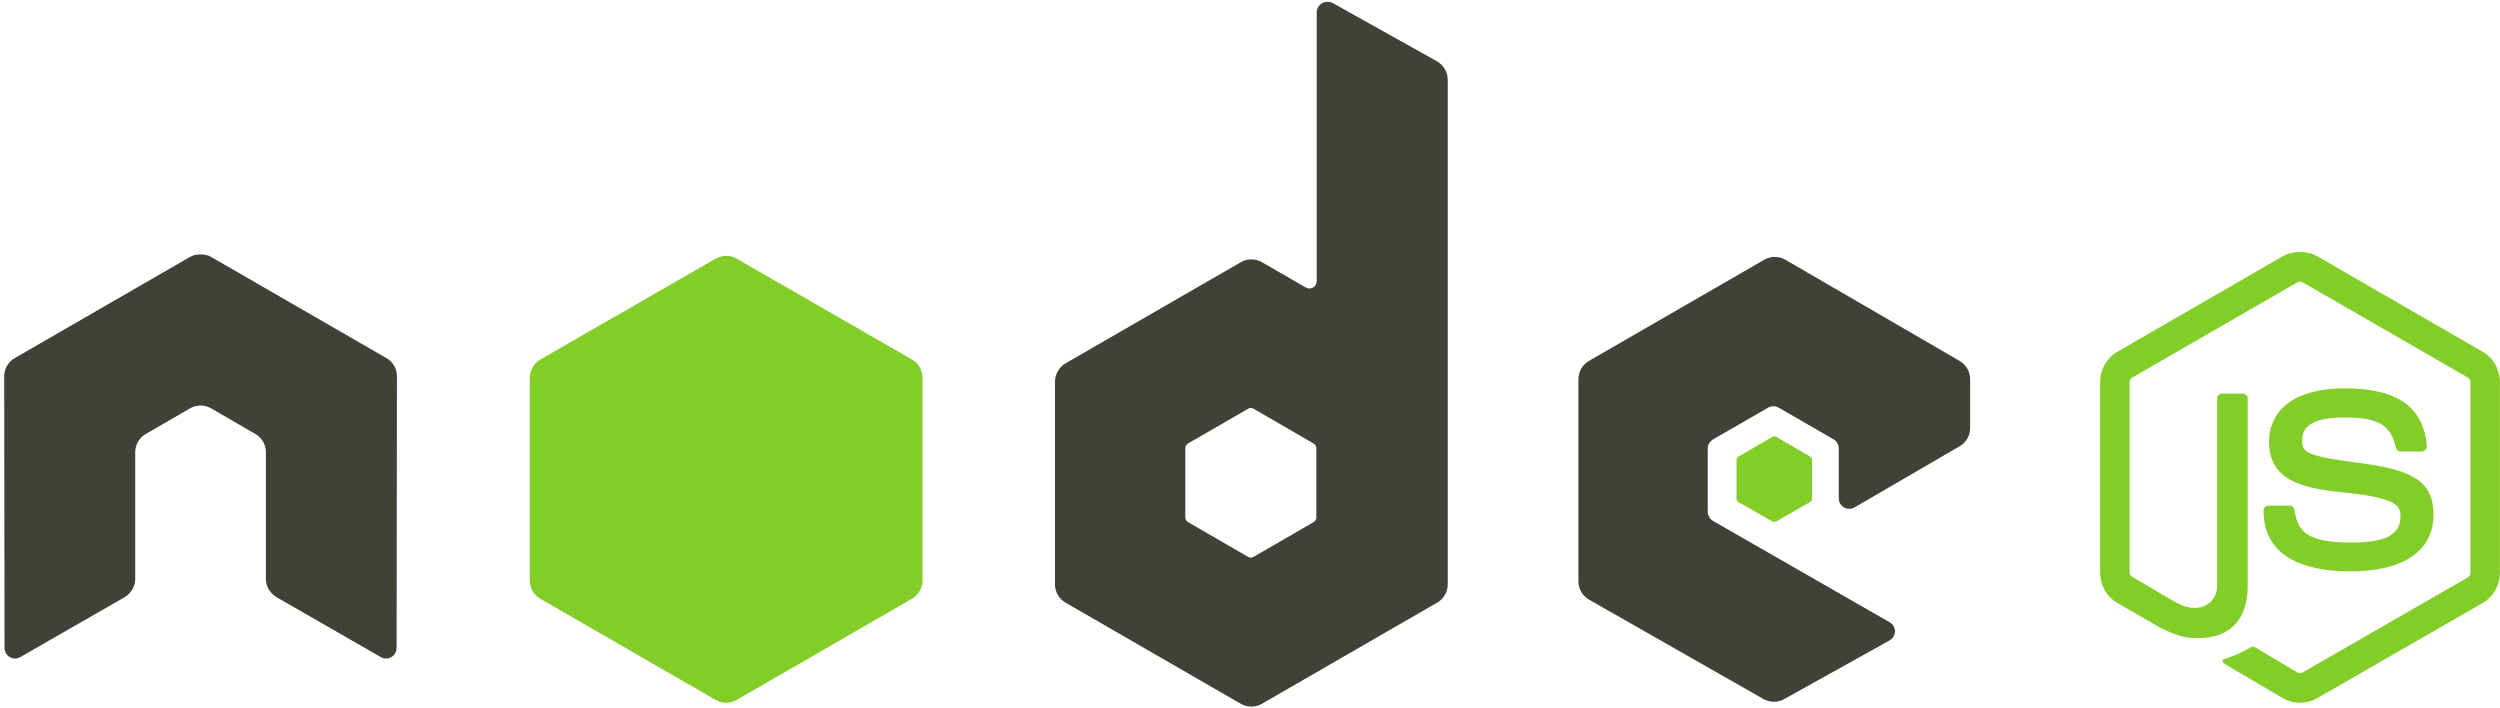
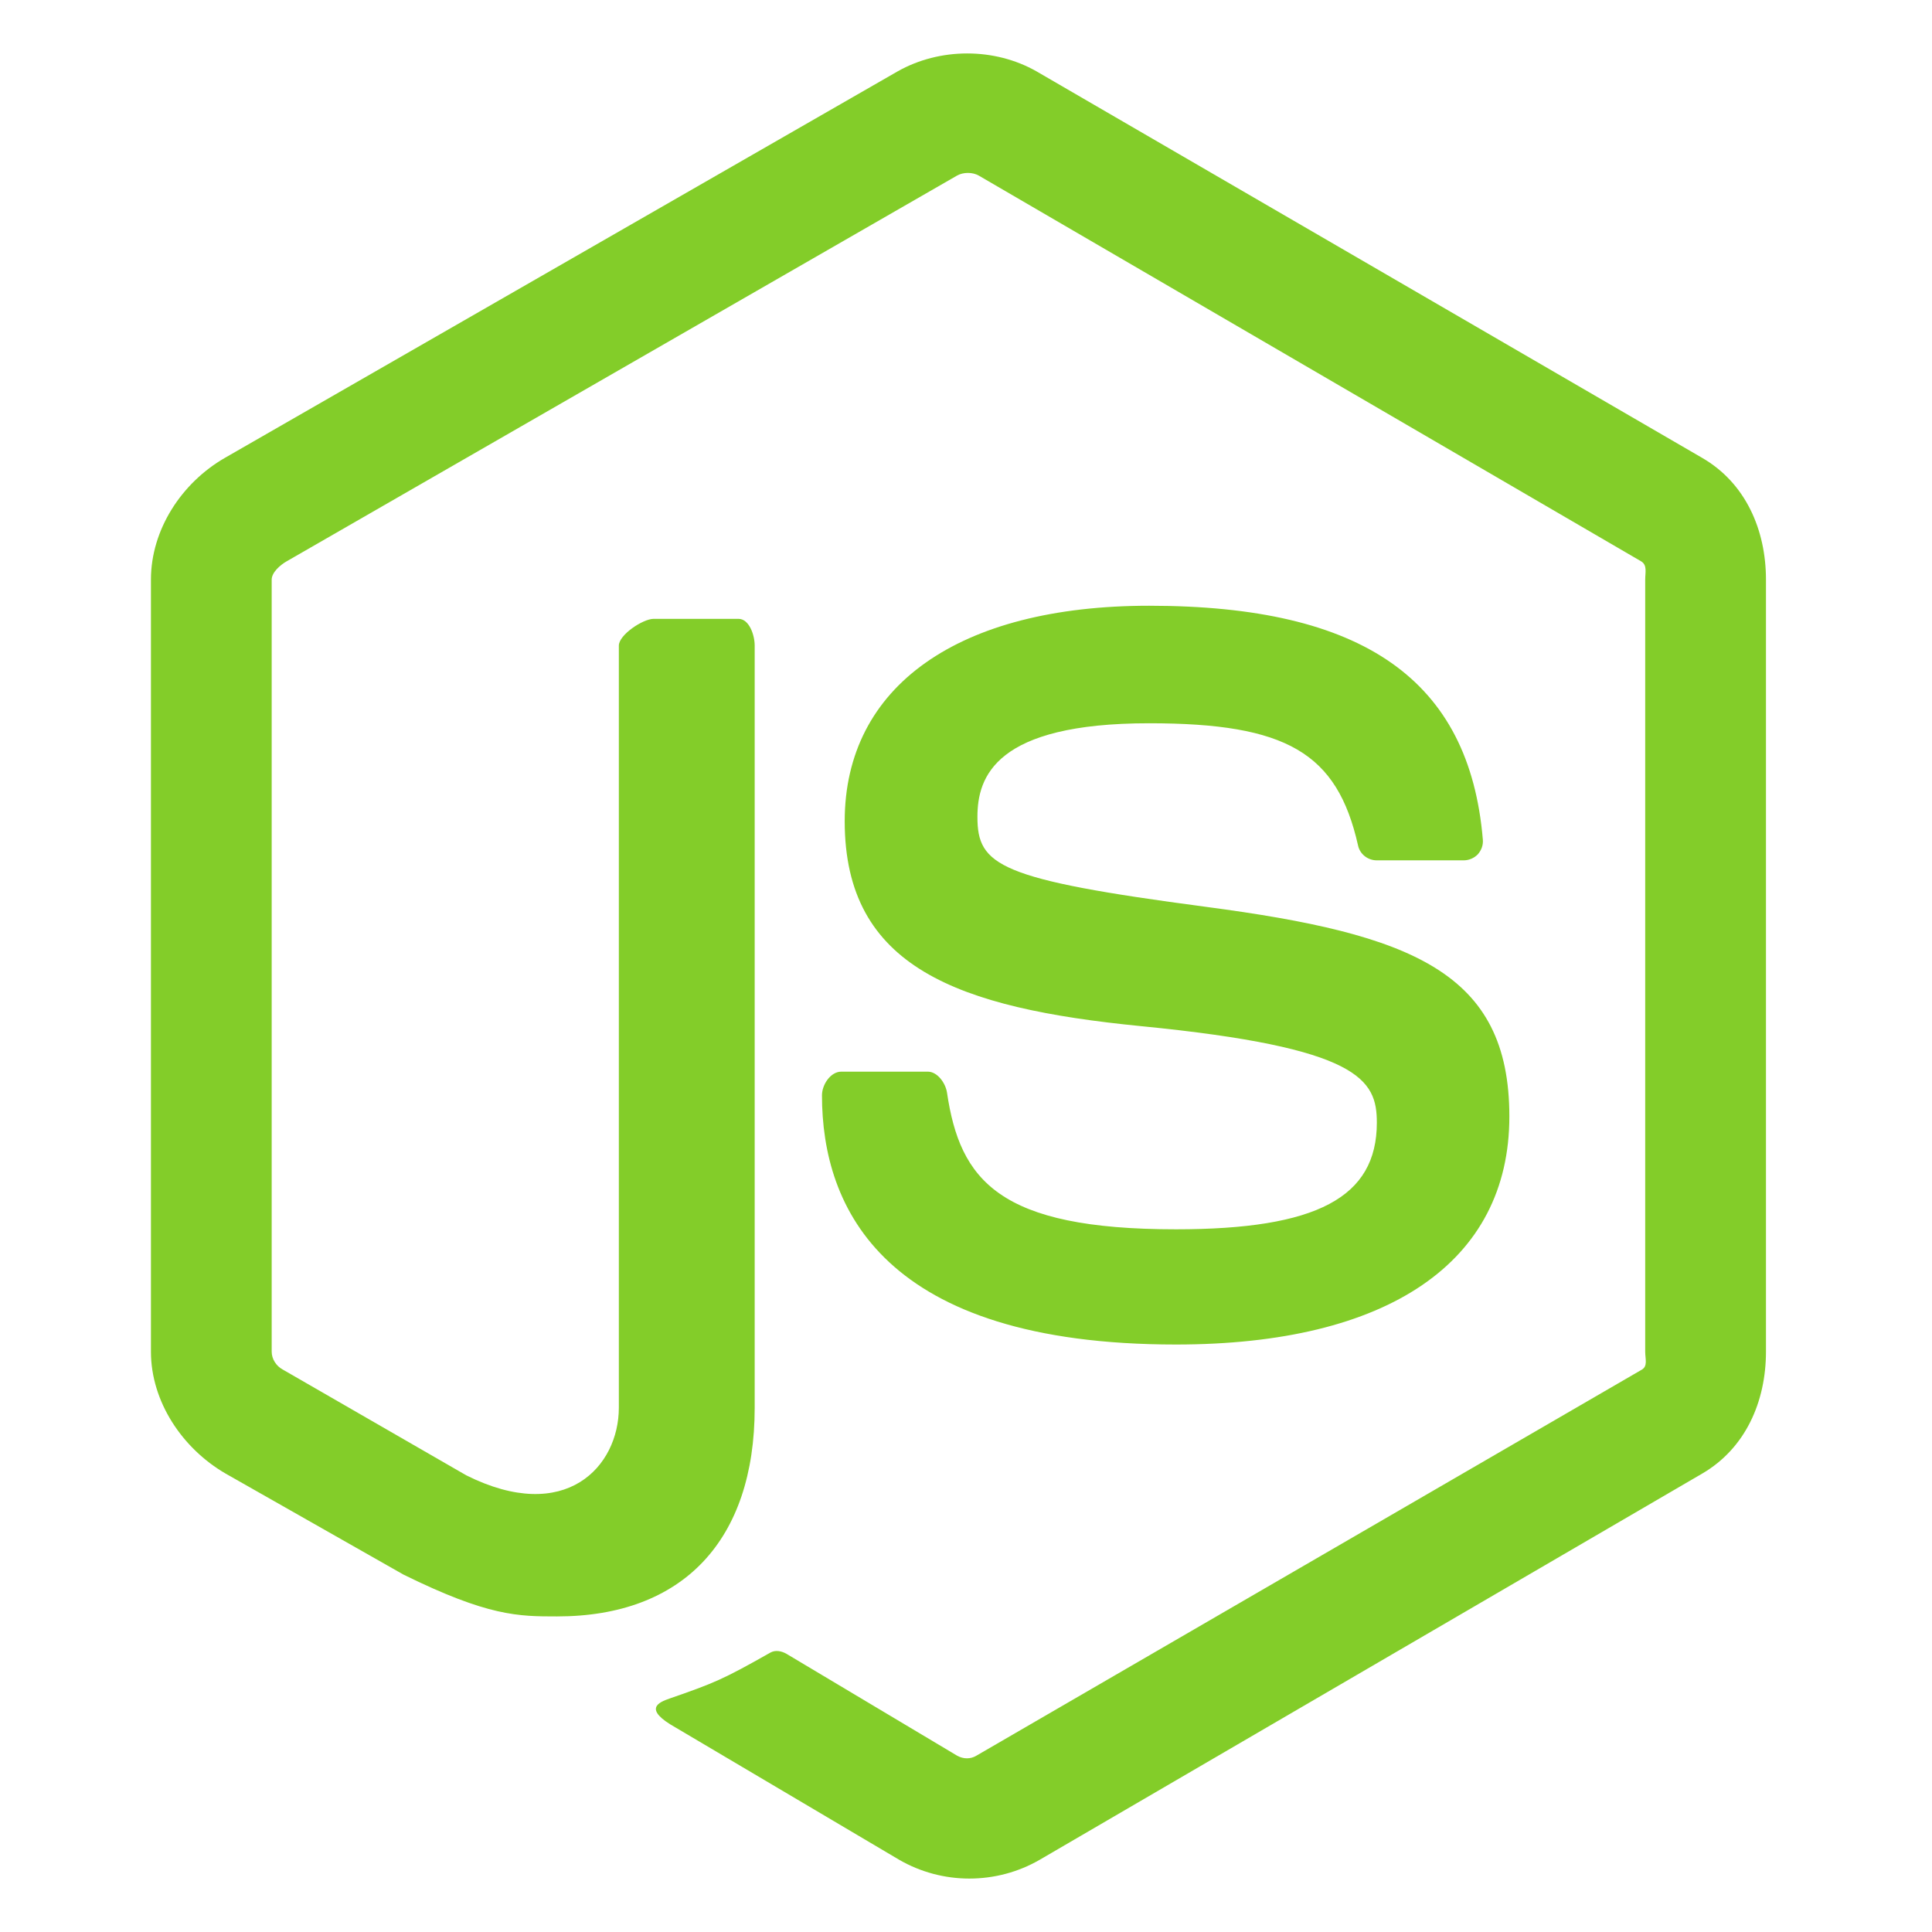
- <svg xmlns="http://www.w3.org/2000/svg" width="2500" height="708" viewBox="0 0 512 145" preserveAspectRatio="xMinYMin meet">
-   <g fill="#83CD29">
-     <path d="M471.05 51.611c-1.244 0-2.454.257-3.525.863l-33.888 19.57c-2.193 1.264-3.526 3.65-3.526 6.189v39.069c0 2.537 1.333 4.92 3.526 6.187l8.85 5.109c4.3 2.119 5.885 2.086 7.842 2.086 6.366 0 10.001-3.863 10.001-10.576V81.542c0-.545-.472-.935-1.007-.935h-4.245c-.544 0-1.007.39-1.007.935v38.566c0 2.975-3.1 5.968-8.13 3.453l-9.21-5.396c-.326-.177-.576-.49-.576-.863v-39.07c0-.37.247-.747.576-.935L470.547 57.8a.998.998 0 0 1 1.007 0l33.817 19.498c.322.194.576.553.576.936v39.069c0 .373-.188.755-.504.935l-33.889 19.498c-.29.173-.69.173-1.007 0l-8.706-5.18a.905.905 0 0 0-.863 0c-2.403 1.362-2.855 1.52-5.109 2.302-.555.194-1.398.495.288 1.44l11.368 6.69a6.995 6.995 0 0 0 3.526.936 6.949 6.949 0 0 0 3.525-.935l33.889-19.499c2.193-1.275 3.525-3.65 3.525-6.187v-39.07c0-2.538-1.332-4.92-3.525-6.187l-33.889-19.57c-1.062-.607-2.28-.864-3.525-.864z" />
-     <path d="M480.116 79.528c-9.65 0-15.397 4.107-15.397 10.937 0 7.408 5.704 9.444 14.966 10.36 11.08 1.085 11.943 2.712 11.943 4.893 0 3.783-3.016 5.396-10.144 5.396-8.957 0-10.925-2.236-11.584-6.691-.078-.478-.447-.864-.936-.864h-4.389c-.54 0-1.007.466-1.007 1.008 0 5.703 3.102 12.447 17.916 12.447 10.723 0 16.908-4.209 16.908-11.584 0-7.31-4.996-9.273-15.398-10.648-10.51-1.391-11.512-2.072-11.512-4.533 0-2.032.85-4.75 8.634-4.75 6.954 0 9.524 1.5 10.577 6.189.092.44.48.791.935.791h4.39c.27 0 .532-.166.719-.36.184-.207.314-.44.288-.719-.68-8.074-6.064-11.872-16.909-11.872z" />
-   </g>
-   <path d="M271.821.383a2.181 2.181 0 0 0-1.08.287 2.18 2.18 0 0 0-1.079 1.871v55.042c0 .54-.251 1.024-.719 1.295a1.501 1.501 0 0 1-1.511 0l-8.994-5.18a4.31 4.31 0 0 0-4.317 0l-35.903 20.721c-1.342.775-2.158 2.264-2.158 3.814v41.443c0 1.548.817 2.966 2.158 3.741l35.903 20.722a4.3 4.3 0 0 0 4.317 0l35.903-20.722a4.308 4.308 0 0 0 2.159-3.741V16.356a4.386 4.386 0 0 0-2.23-3.814L272.9.598c-.335-.187-.707-.22-1.079-.215zM40.861 52.115c-.684.027-1.328.147-1.942.503L3.015 73.34a4.3 4.3 0 0 0-2.158 3.741L.929 132.7c0 .773.399 1.492 1.079 1.87a2.096 2.096 0 0 0 2.159 0l21.297-12.231c1.349-.802 2.23-2.196 2.23-3.742V92.623c0-1.55.815-2.972 2.159-3.742l9.065-5.252a4.251 4.251 0 0 1 2.159-.576c.74 0 1.5.185 2.158.576l9.066 5.252a4.296 4.296 0 0 1 2.159 3.742v25.973c0 1.546.89 2.95 2.23 3.742l21.297 12.232a2.096 2.096 0 0 0 2.159 0 2.164 2.164 0 0 0 1.08-1.871l.07-55.618a4.28 4.28 0 0 0-2.158-3.741L43.235 52.618c-.607-.356-1.253-.475-1.942-.503h-.432zm322.624.503c-.75 0-1.485.19-2.158.576l-35.903 20.722a4.306 4.306 0 0 0-2.159 3.741V119.1c0 1.559.878 2.971 2.23 3.742l35.616 20.29c1.315.75 2.921.807 4.245.07l21.585-12.015c.685-.38 1.148-1.09 1.151-1.87a2.126 2.126 0 0 0-1.079-1.871l-36.119-20.722c-.676-.386-1.151-1.167-1.151-1.943v-12.95c0-.775.48-1.485 1.151-1.871l11.224-6.476a2.155 2.155 0 0 1 2.159 0L375.5 89.96a2.152 2.152 0 0 1 1.08 1.87v10.217a2.15 2.15 0 0 0 1.079 1.87c.673.389 1.487.39 2.158 0L401.331 91.4a4.325 4.325 0 0 0 2.159-3.742v-10c0-1.545-.82-2.966-2.159-3.742l-35.687-20.722a4.279 4.279 0 0 0-2.159-.575zm-107.35 30.939c.188 0 .408.046.576.143l12.304 7.123c.334.193.576.55.576.935v14.246c0 .387-.24.743-.576.936l-12.304 7.123a1.088 1.088 0 0 1-1.079 0l-12.303-7.123c-.335-.194-.576-.549-.576-.936V91.758c0-.386.242-.74.576-.935l12.303-7.122a.948.948 0 0 1 .504-.143v-.001z" fill="#404137" />
-   <path d="M148.714 52.402c-.748 0-1.488.19-2.158.576l-35.903 20.65c-1.343.773-2.159 2.265-2.159 3.813v41.443c0 1.55.817 2.966 2.159 3.742l35.903 20.721a4.297 4.297 0 0 0 4.317 0l35.903-20.721a4.308 4.308 0 0 0 2.158-3.742V77.441c0-1.55-.816-3.04-2.158-3.813l-35.903-20.65a4.297 4.297 0 0 0-2.159-.576zM363.413 89.385c-.143 0-.302 0-.431.072l-6.907 4.029a.84.84 0 0 0-.432.72v7.914c0 .298.172.571.432.72l6.907 3.957c.259.15.535.15.791 0l6.907-3.958a.846.846 0 0 0 .432-.719v-7.915a.846.846 0 0 0-.432-.719l-6.907-4.03c-.128-.075-.216-.07-.36-.07z" fill="#83CD29" />
+ <svg xmlns="http://www.w3.org/2000/svg" viewBox="0 0 128 128">
+   <path fill="#83CD29" d="M112.771 30.334l-44.097-25.605c-2.781-1.584-6.402-1.584-9.205 0l-44.568 25.605c-2.87 1.651-4.901 4.754-4.901 8.073v51.142c0 3.319 2.084 6.423 4.954 8.083l11.775 6.688c5.628 2.772 7.617 2.772 10.178 2.772 8.333 0 13.093-5.039 13.093-13.828v-50.49c0-.713-.371-1.774-1.071-1.774h-5.623c-.712 0-2.306 1.061-2.306 1.773v50.49c0 3.896-3.524 7.773-10.11 4.48l-12.167-7.013c-.424-.23-.723-.693-.723-1.181v-51.142c0-.482.555-.966.982-1.213l44.424-25.561c.415-.235 1.025-.235 1.439 0l43.882 25.555c.42.253.272.722.272 1.219v51.142c0 .488.183.963-.232 1.198l-44.086 25.576c-.378.227-.847.227-1.261 0l-11.307-6.749c-.341-.198-.746-.269-1.073-.086-3.146 1.783-3.726 2.02-6.677 3.043-.726.253-1.797.692.41 1.929l14.798 8.754c1.417.82 3.027 1.246 4.647 1.246 1.642 0 3.25-.426 4.667-1.246l43.885-25.582c2.87-1.672 4.23-4.764 4.23-8.083v-51.142c0-3.319-1.36-6.414-4.229-8.073zM77.91 81.445c-11.726 0-14.309-3.235-15.17-9.066-.1-.628-.633-1.379-1.272-1.379h-5.731c-.709 0-1.279.86-1.279 1.566 0 7.466 4.059 16.512 23.453 16.512 14.039 0 22.088-5.455 22.088-15.109 0-9.572-6.467-12.084-20.082-13.886-13.762-1.819-15.16-2.738-15.16-5.962 0-2.658 1.184-6.203 11.374-6.203 9.105 0 12.461 1.954 13.842 8.091.118.577.645.991 1.24.991h5.754c.354 0 .692-.143.94-.396.24-.272.367-.613.335-.979-.891-10.568-7.912-15.493-22.112-15.493-12.631 0-20.166 5.334-20.166 14.275 0 9.698 7.497 12.378 19.622 13.577 14.505 1.422 15.633 3.542 15.633 6.395 0 4.955-3.978 7.066-13.309 7.066z" />
</svg>
